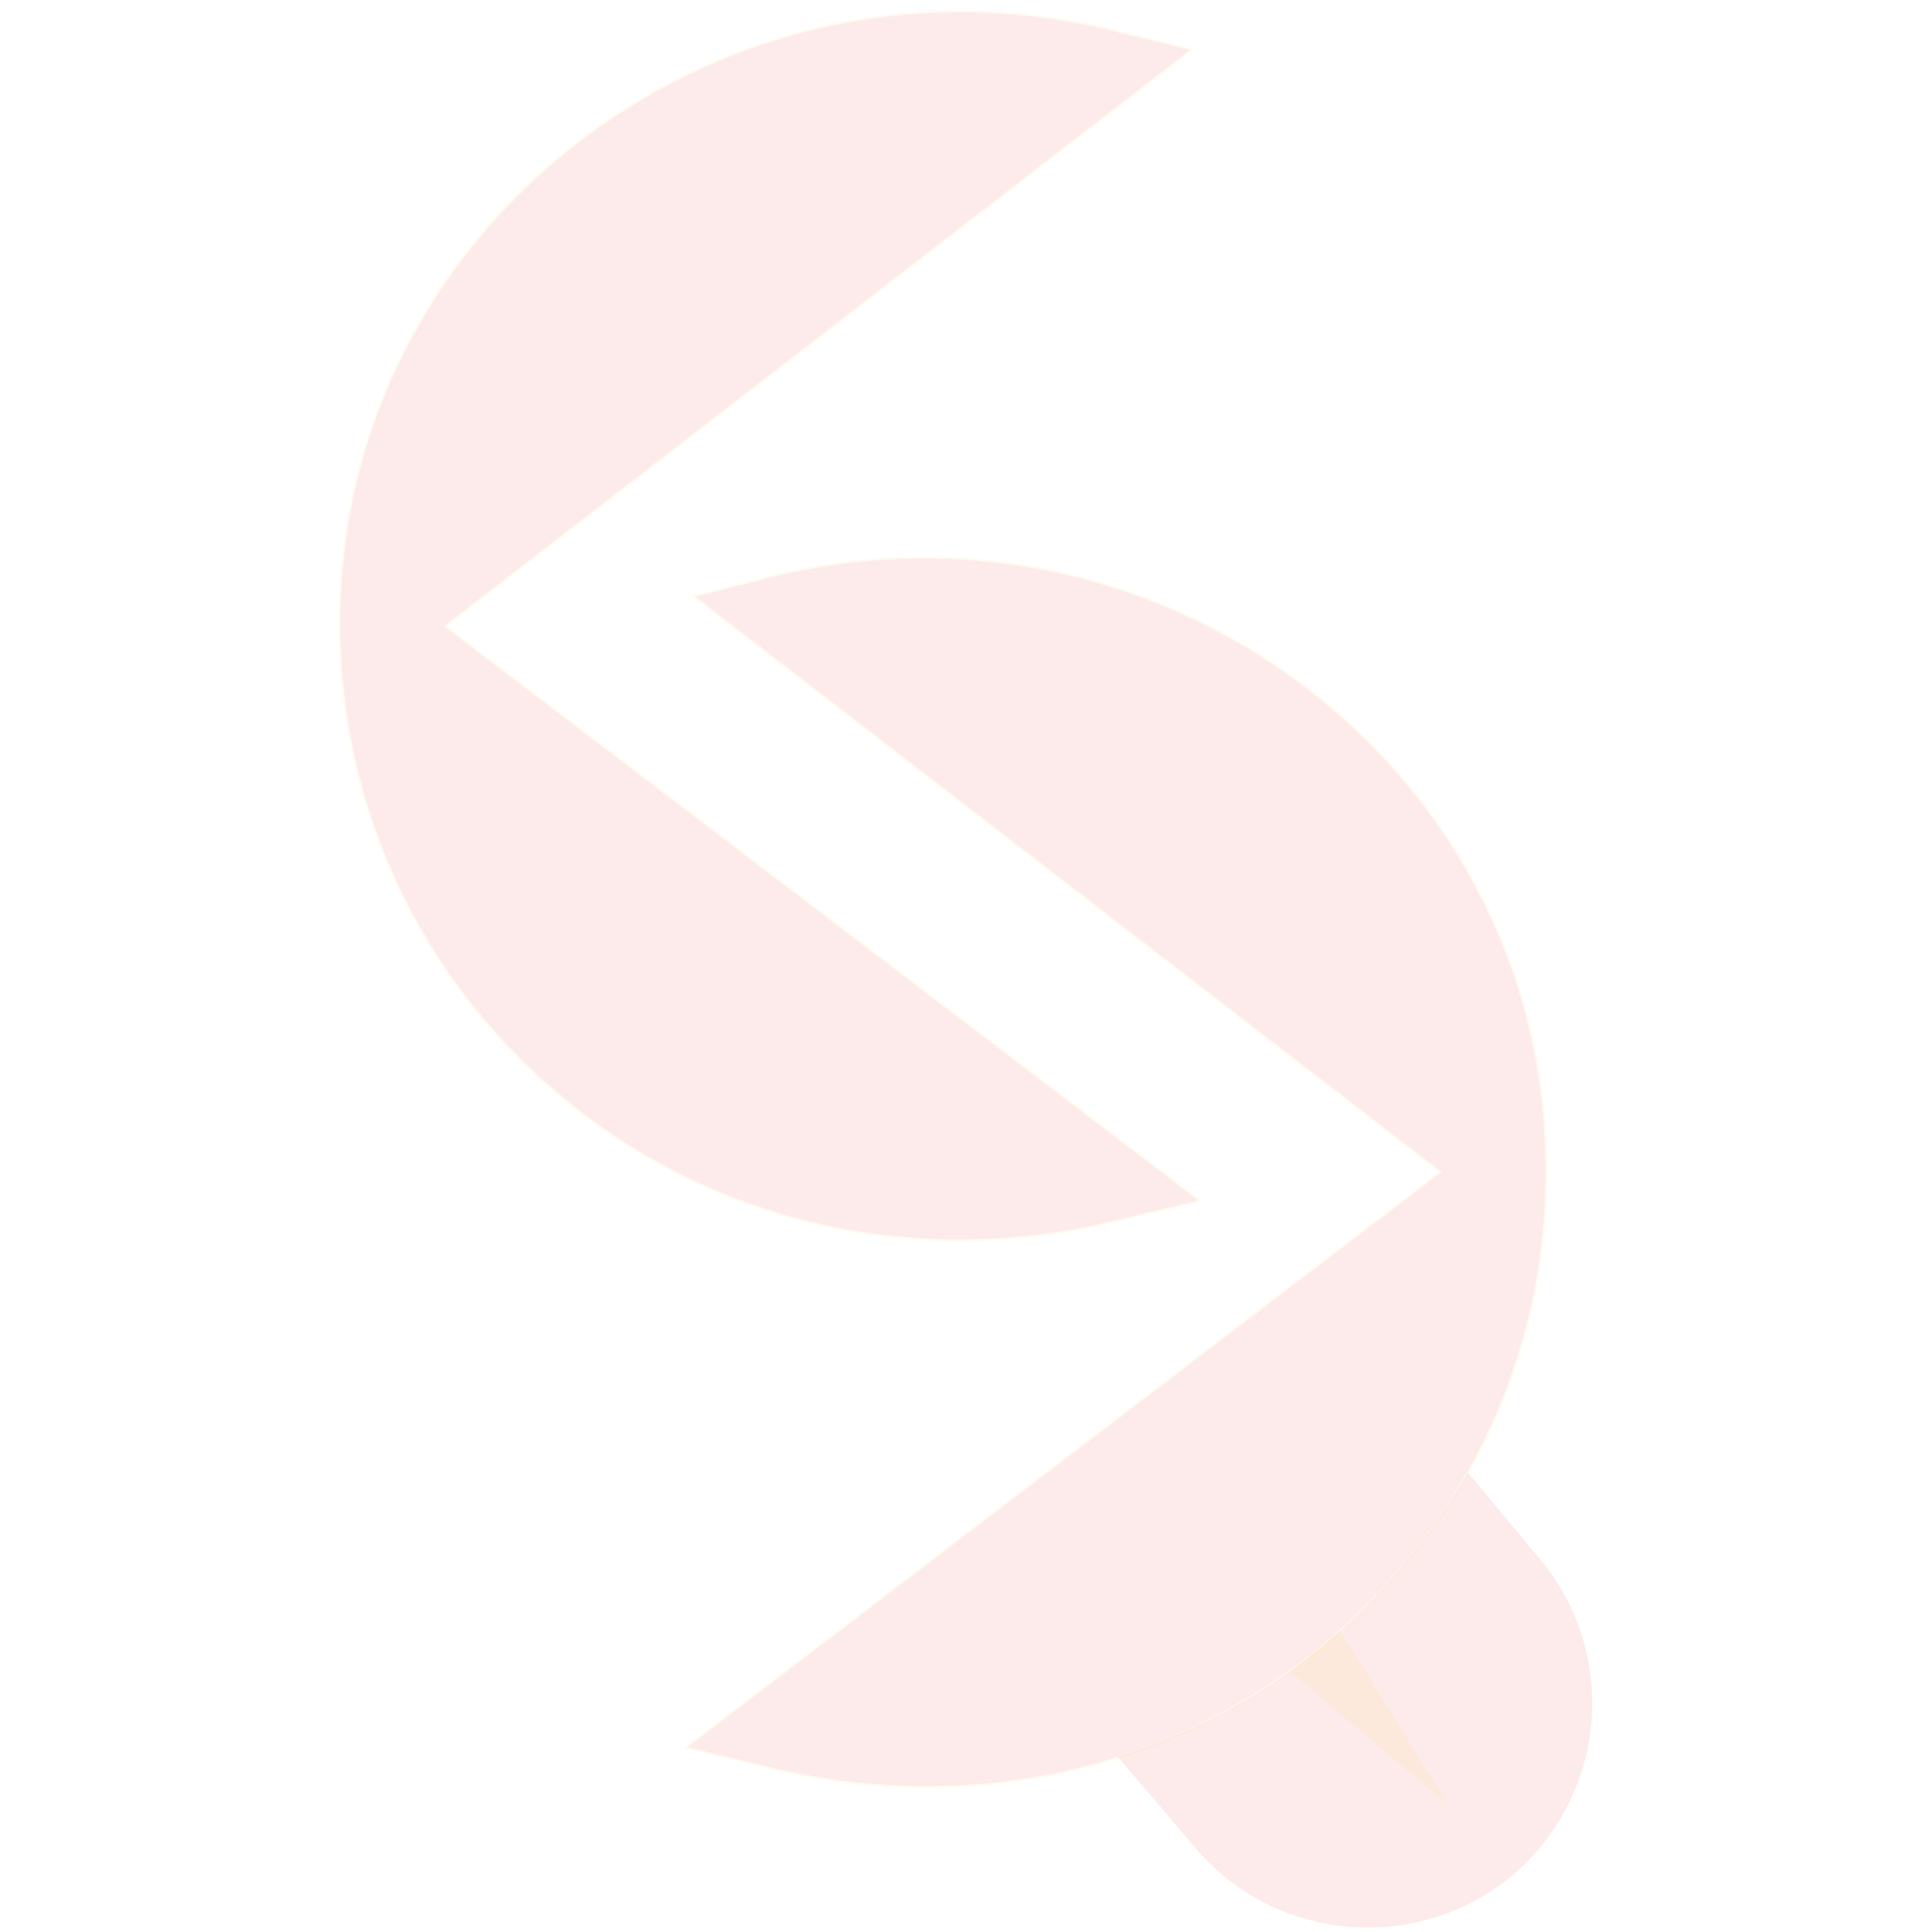
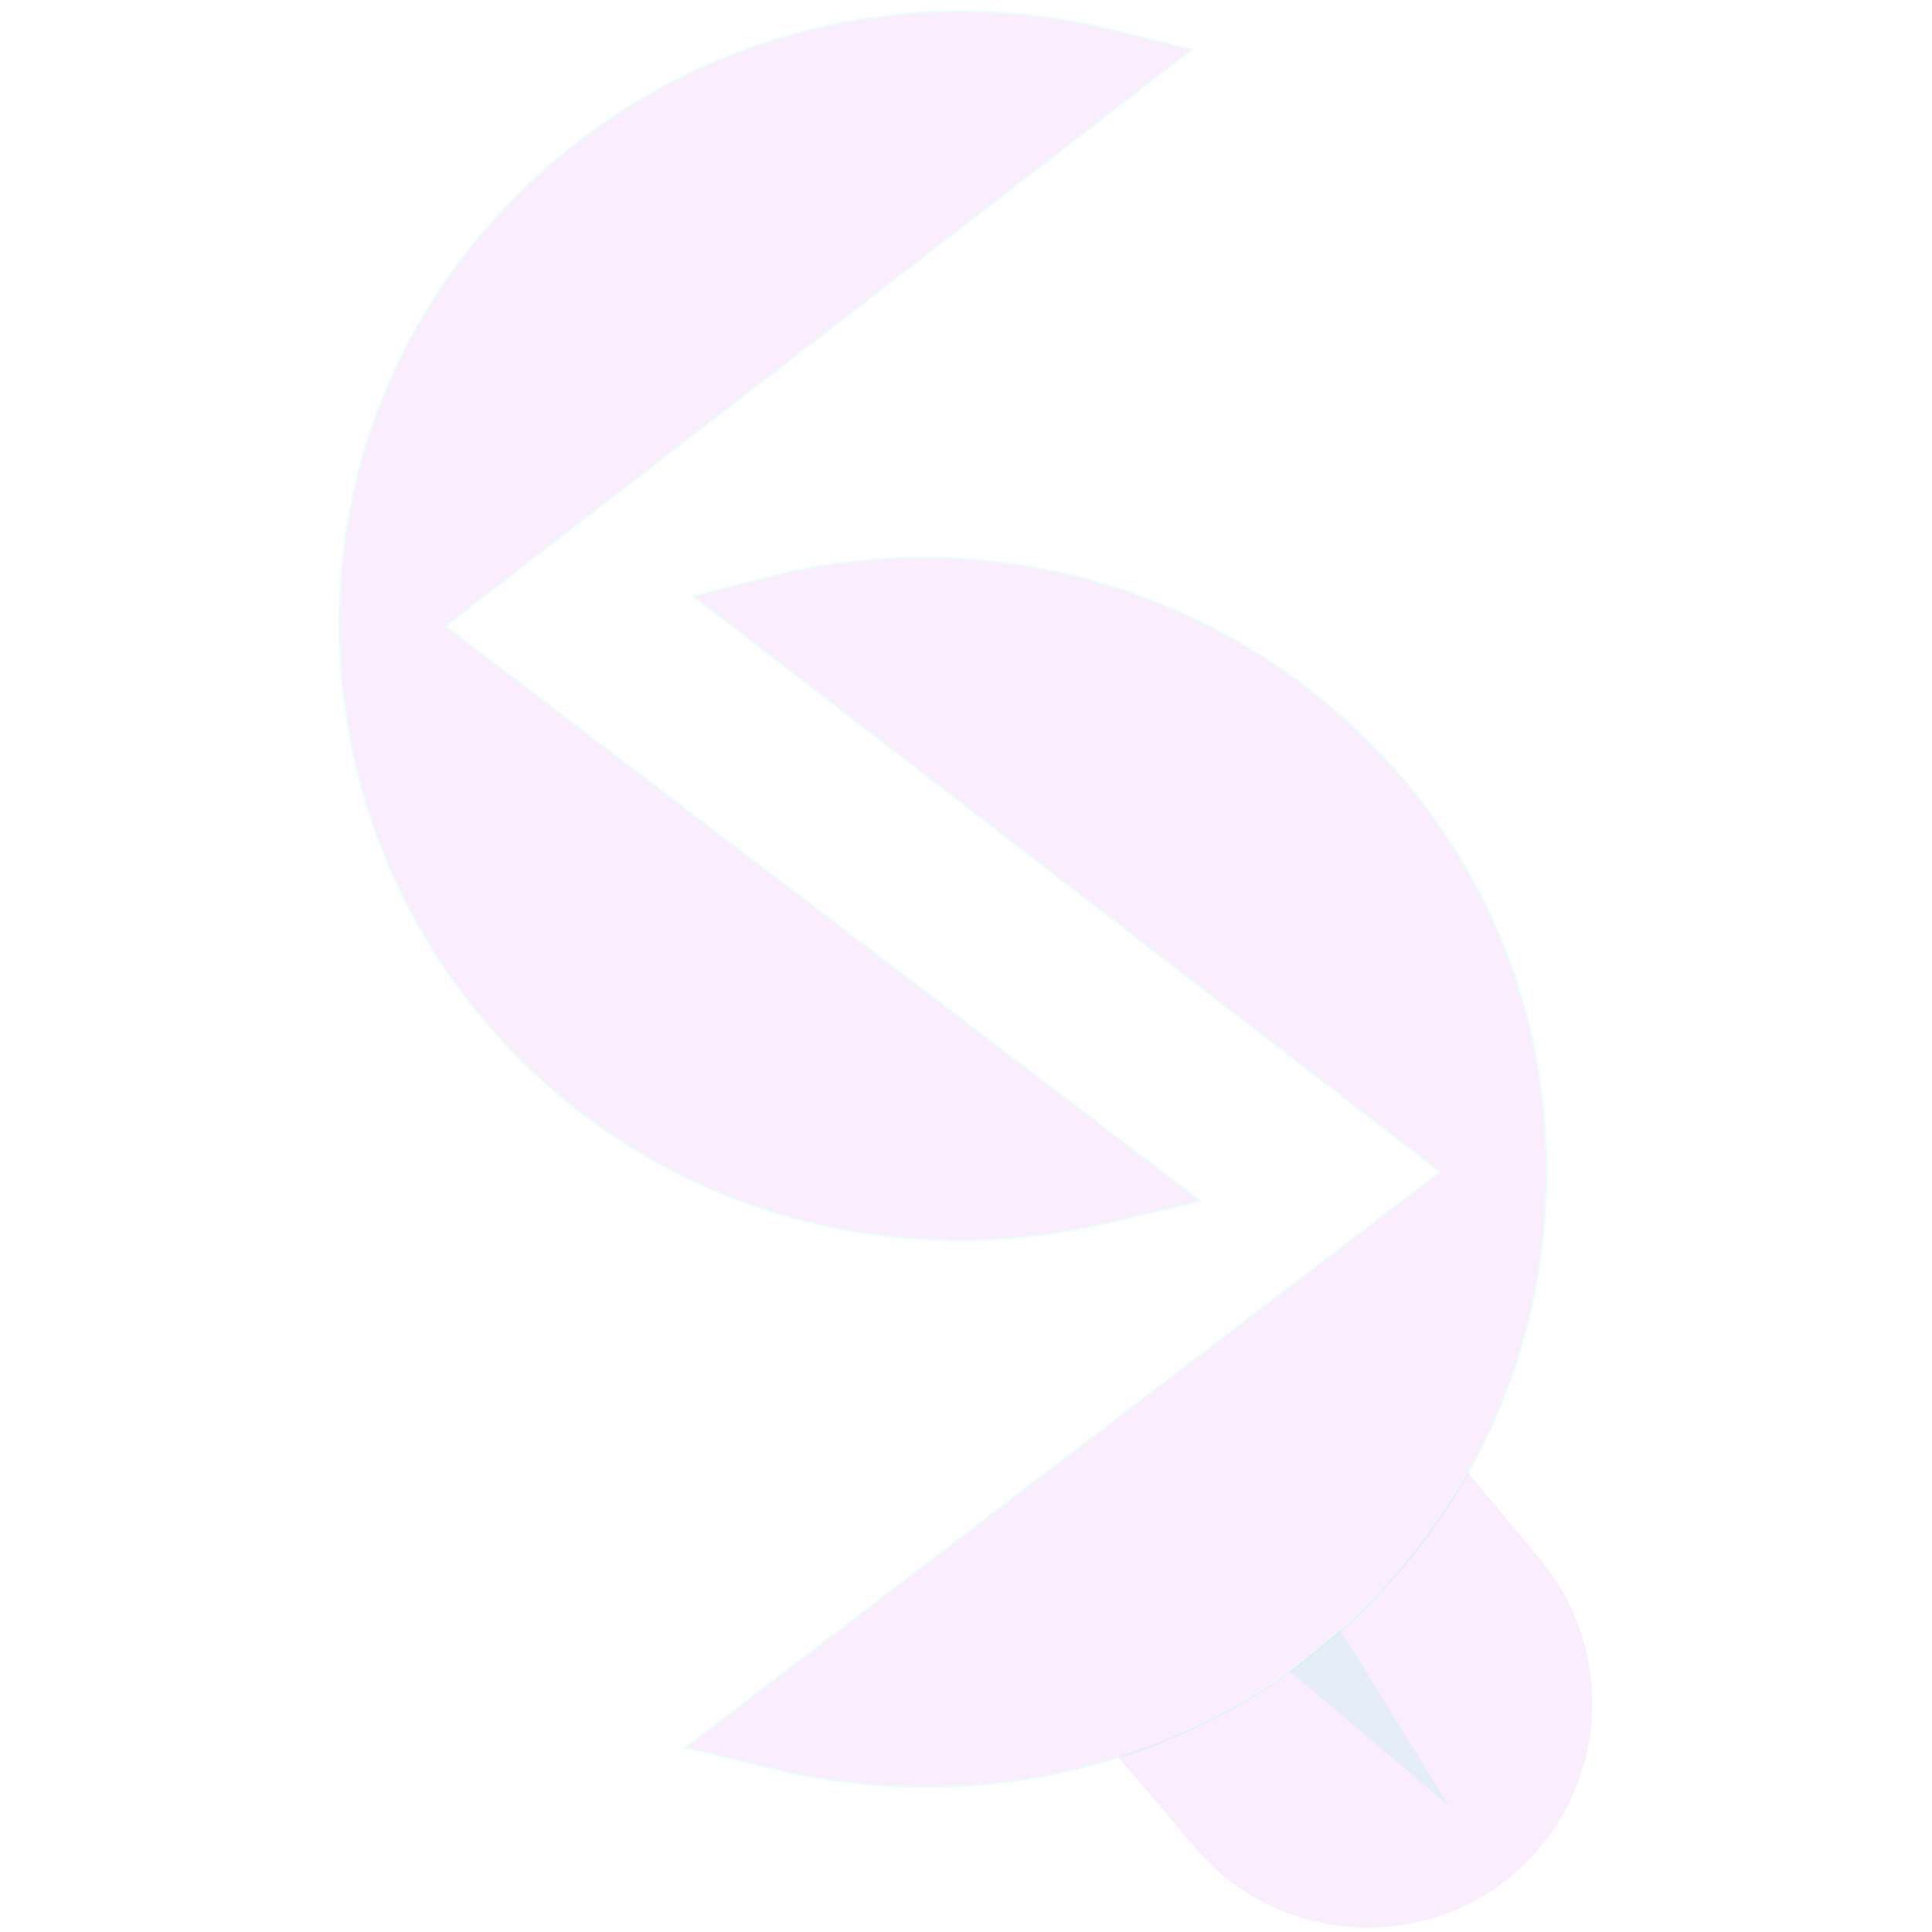
<svg xmlns="http://www.w3.org/2000/svg" xml:space="preserve" width="240px" height="240px" version="1.1" style="shape-rendering:geometricPrecision; text-rendering:geometricPrecision; image-rendering:optimizeQuality; fill-rule:evenodd; clip-rule:evenodd" viewBox="0 0 1869 1876">
  <defs>
    <style type="text/css">
   
-      .str1 {stroke:#EE1C25;stroke-width:1.81;stroke-miterlimit:22.926}
-     .str0 {stroke:#FBD13E;stroke-width:1.81;stroke-miterlimit:22.926}
-     .fil2 {fill:#FBD13E; opacity: 0.09}
-     .fil1 {fill:#EE1C25; opacity: 0.09}
+      .str1 {stroke:#C834F7;stroke-width:1.81;stroke-miterlimit:22.926}
+     .str0 {stroke:#13ECAB;stroke-width:1.81;stroke-miterlimit:22.926}
+     .fil2 {fill:#13ECAB; opacity: 0.09}
+     .fil1 {fill:#C834F7; opacity: 0.09}
    .fil0 {fill:none}
   
  </style>
  </defs>
  <g id="Layer_x0020_1">
    <rect class="fil0" y="7" width="1869" height="1869" />
    <g id="_616773944">
      <path class="fil1 str0" d="M429 608l733 558 -79 19c-211,53 -431,-4 -585,-160 -110,-111 -171,-260 -172,-417 -1,-392 373,-672 750,-579l78 19 -725 560z" />
      <path class="fil1 str0" d="M1395 1138l-725 -559 78 -20c377,-92 752,188 750,580 0,157 -61,305 -171,417 -154,156 -374,213 -586,160l-79 -19 733 -559z" />
      <path class="fil1" d="M1422 1430l69 83c78,92 66,230 -26,308l0 0c-92,77 -231,65 -308,-27l-75 -88c150,-48 261,-142 340,-276z" />
      <polygon class="fil2" points="1249,1623 1403,1753 1298,1583 " />
    </g>
  </g>
</svg>
